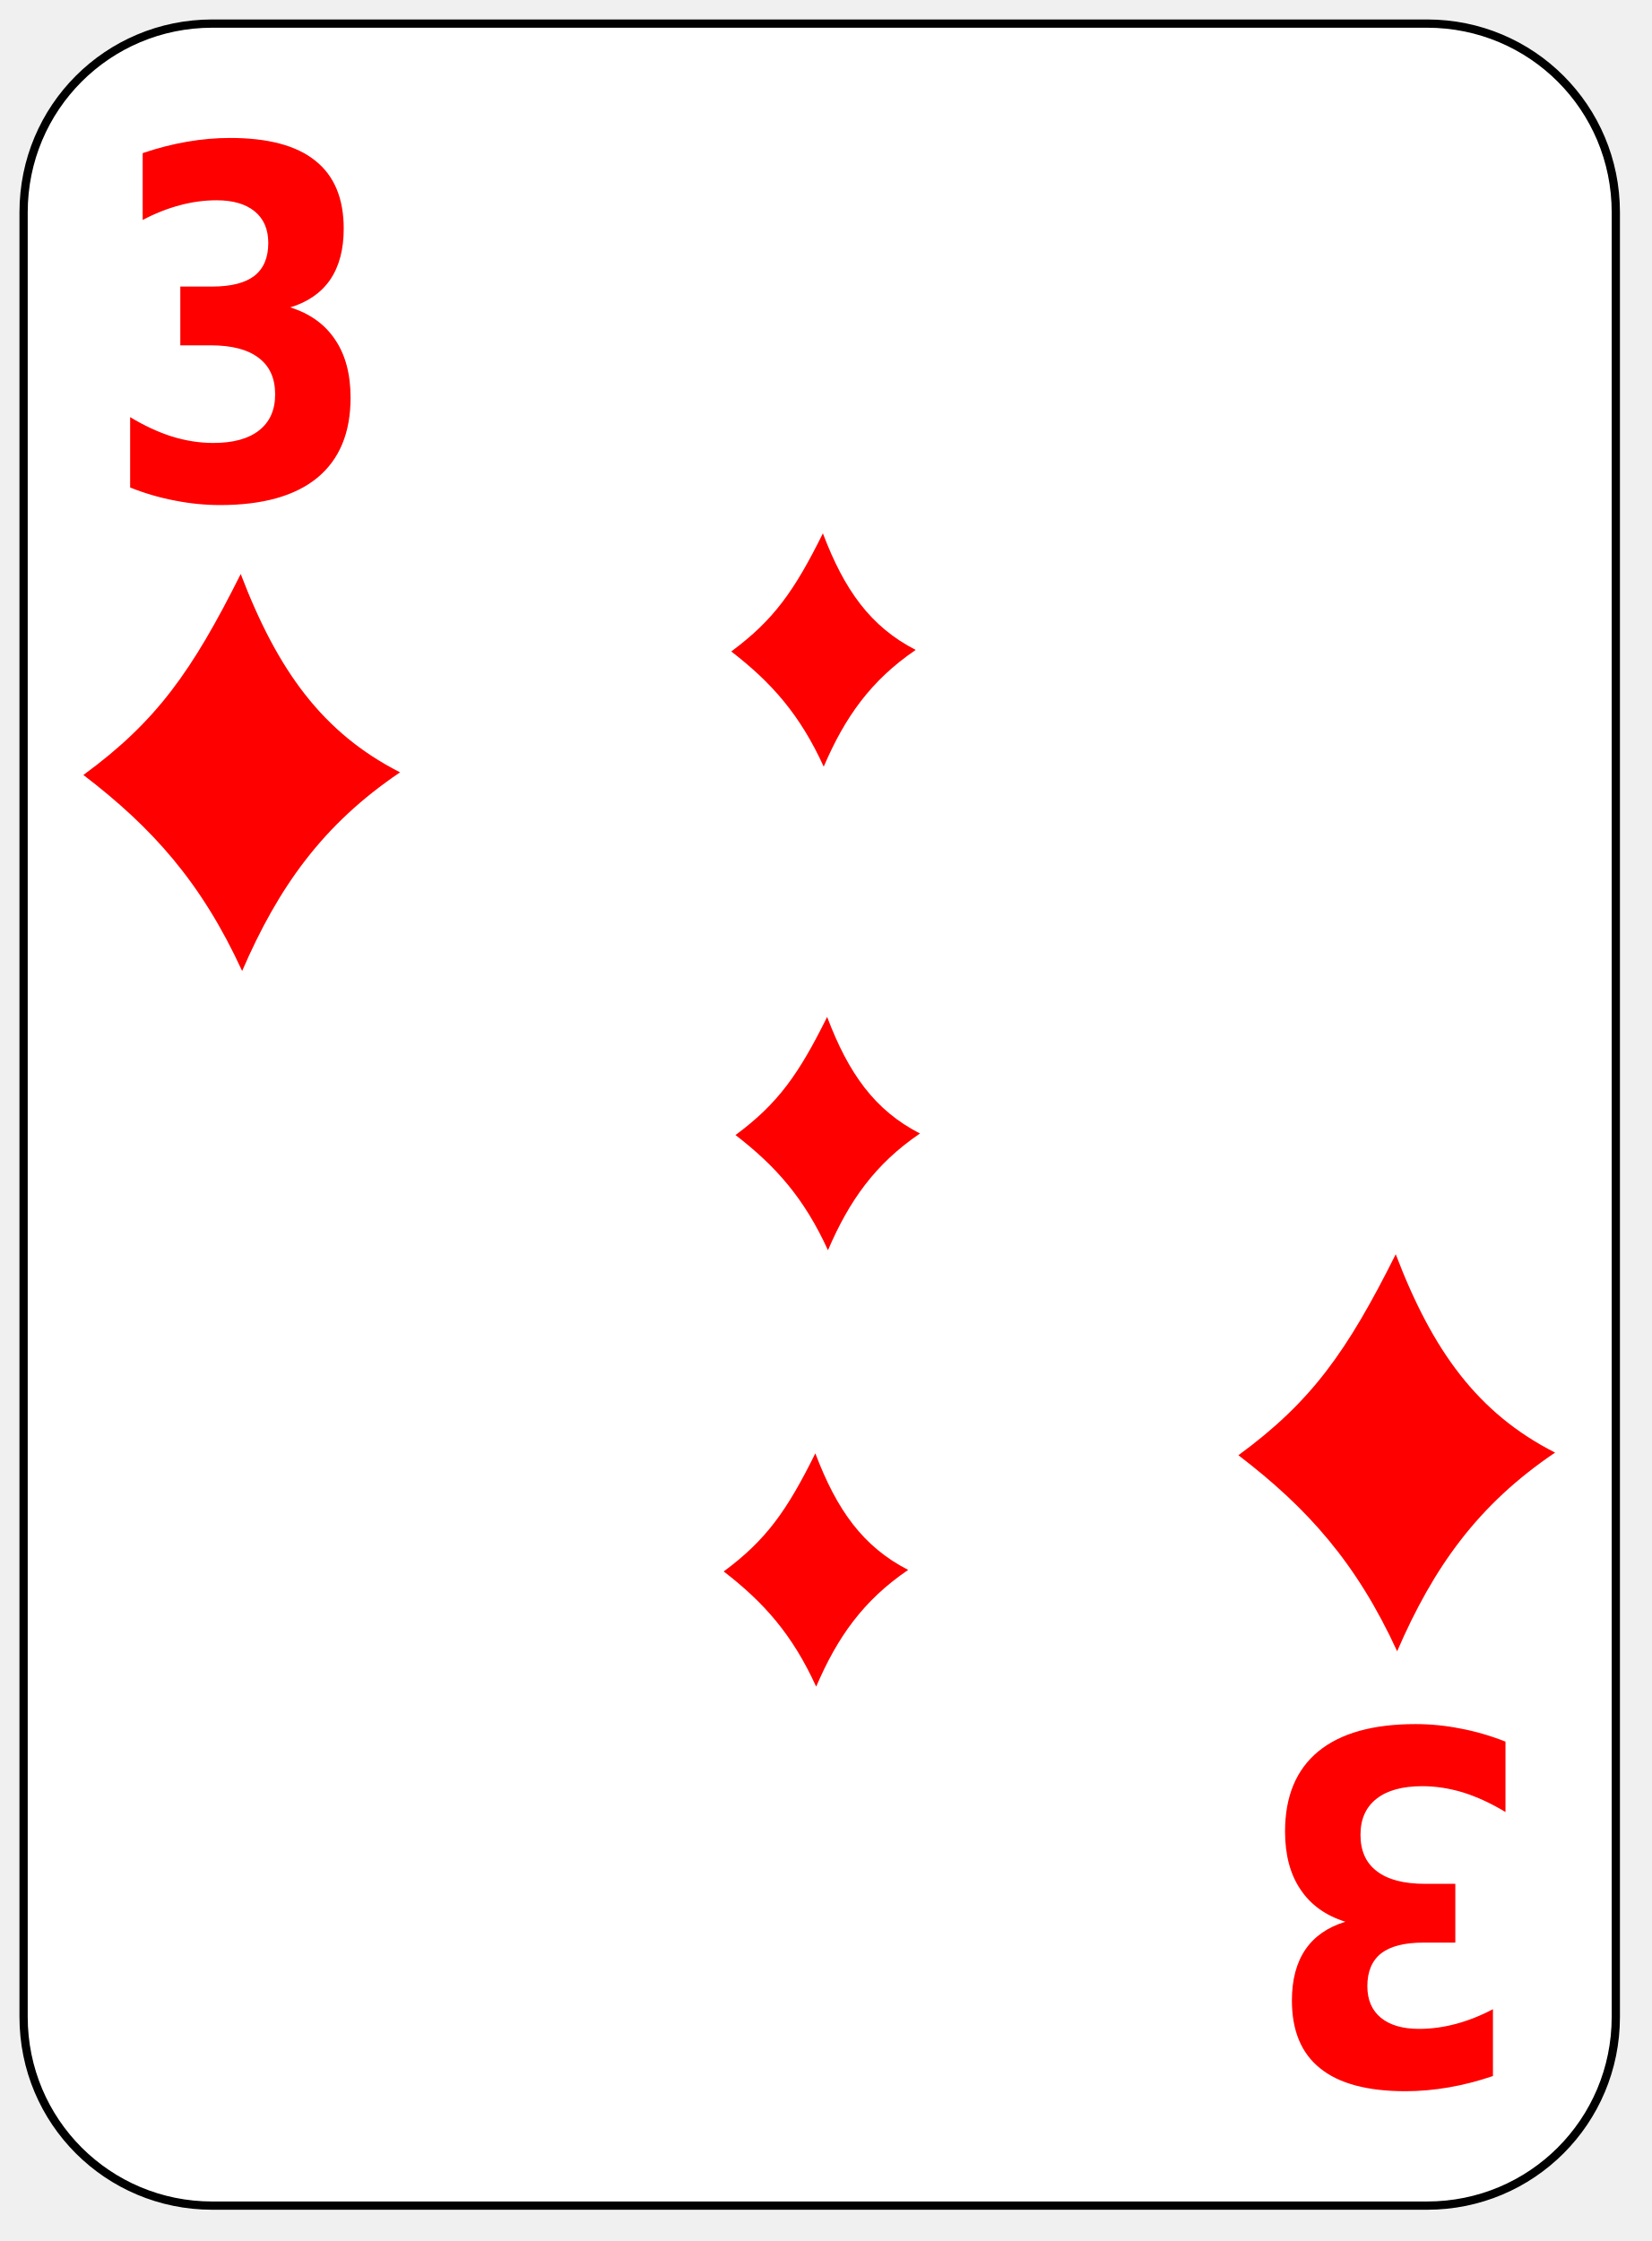
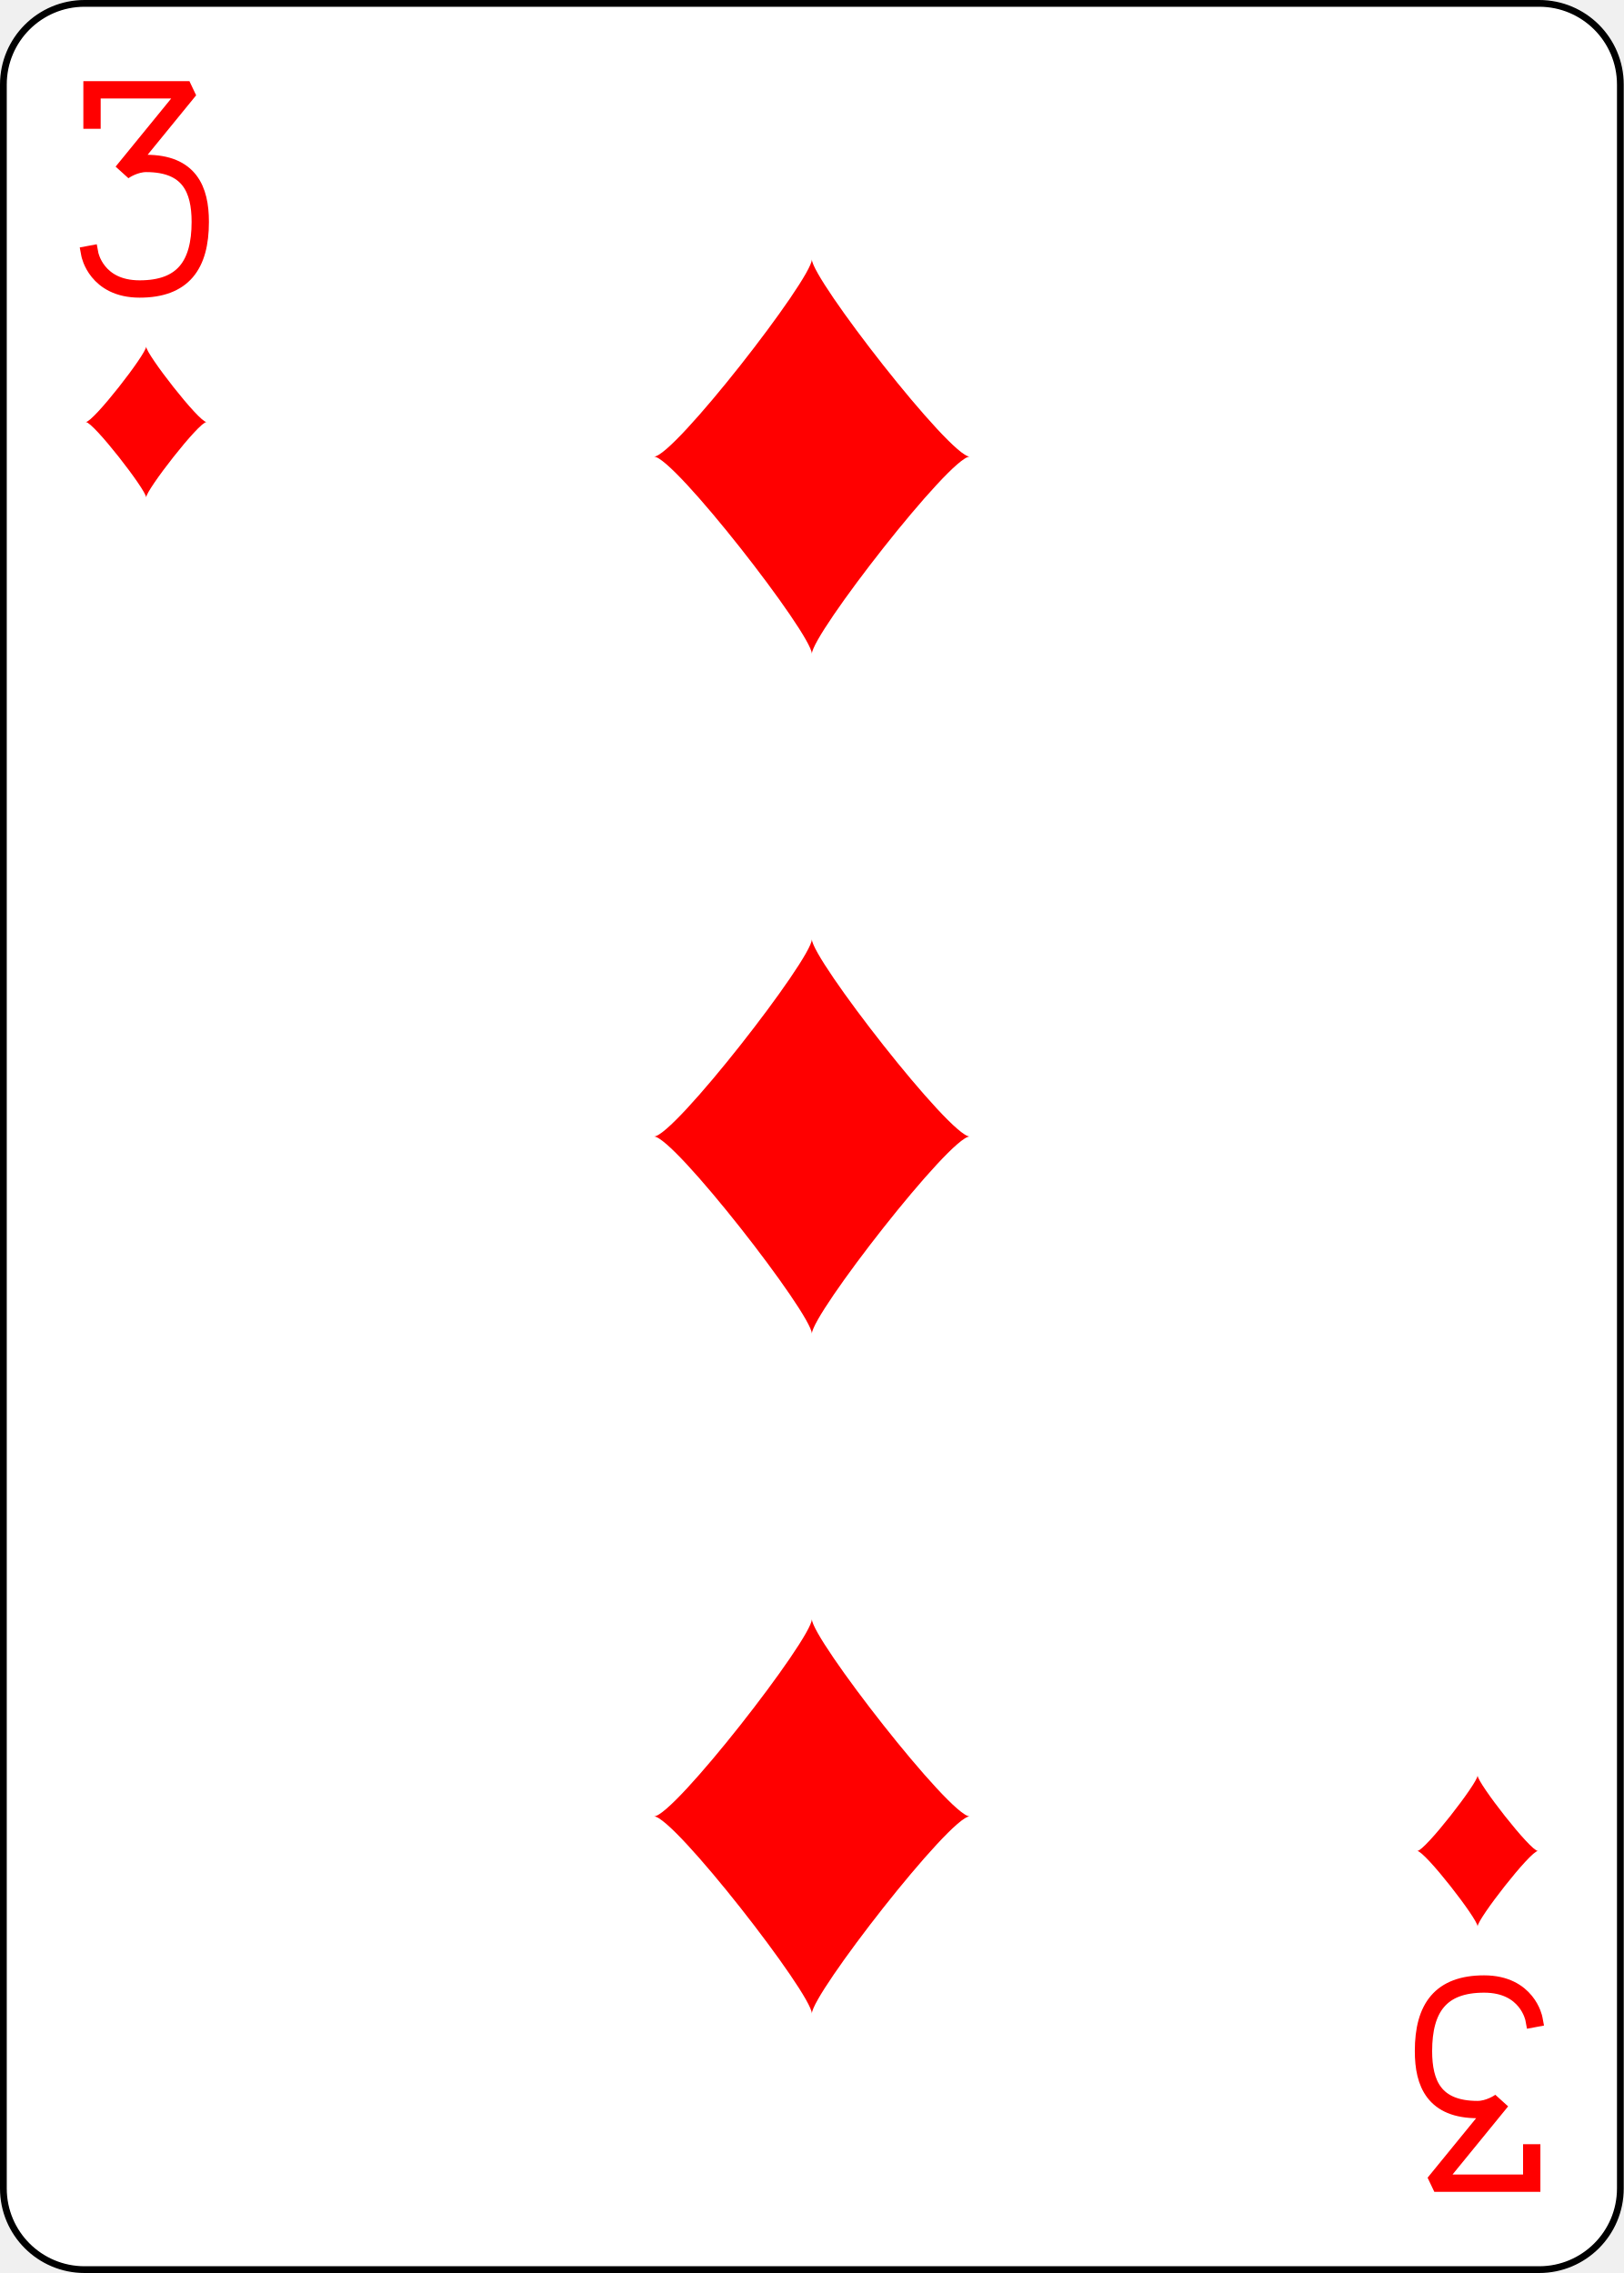
- <svg xmlns="http://www.w3.org/2000/svg" xmlns:xlink="http://www.w3.org/1999/xlink" version="1.0" x="0" y="0" preserveAspectRatio="xMinYMin meet" viewBox="0 0 140 190" height="190" id="svg2">
-   <defs id="defs3">
-     <linearGradient id="linearGradient2060">
-       <stop style="stop-color:#ebf0d0;stop-opacity:1;" offset="0" id="stop2062" />
-       <stop style="stop-color:#ffffeb;stop-opacity:1;" offset="1" id="stop2064" />
-     </linearGradient>
-     <linearGradient x1="2" y1="63.1" x2="109" y2="128.695" id="linearGradient4853" xlink:href="#linearGradient2060" gradientUnits="userSpaceOnUse" gradientTransform="translate(0,-1)" />
+ <svg xmlns="http://www.w3.org/2000/svg" xmlns:xlink="http://www.w3.org/1999/xlink" class="card" face="3D" height="3.5in" preserveAspectRatio="none" viewBox="-120 -168 240 336" width="2.5in">
+   <defs>
+     <symbol id="SD3" viewBox="-600 -600 1200 1200" preserveAspectRatio="xMinYMid">
+       <path d="M-400 0C-350 0 0 -450 0 -500C0 -450 350 0 400 0C350 0 0 450 0 500C0 450 -350 0 -400 0Z" fill="red" />
+     </symbol>
+     <symbol id="VD3" viewBox="-500 -500 1000 1000" preserveAspectRatio="xMinYMid">
+       <path d="M-250 -320L-250 -460L200 -460L-110 -80C-100 -90 -50 -120 0 -120C200 -120 250 0 250 150C250 350 170 460 -30 460C-230 460 -260 300 -260 300" stroke="red" stroke-width="80" stroke-linecap="square" stroke-miterlimit="1.5" fill="none" />
+     </symbol>
  </defs>
-   <g id="layer1">
-     <g id="g5630">
-       <path id="rect1306" d="M 18,2 L 121,2 C 129.864,2 137,9.136 137,18 L 137,171 C 137,179.864 129.864,187 121,187 L 18,187 C 9.136,187 2,179.864 2,171 L 2,18 C 2,9.136 9.136,2 18,2 z " style="fill:#ffffff;fill-opacity:1;stroke:black;stroke-width:0.7;stroke-miterlimit:4;stroke-dashoffset:0;stroke-opacity:1" />
-     </g>
-     <g id="g5495" transform="translate(-448.5,-231.5)" />
+   <rect width="239" height="335" x="-119.5" y="-167.5" rx="12" ry="12" fill="white" stroke="black" />
+   <use xlink:href="#VD3" height="32" width="32" x="-114.4" y="-156" />
+   <use xlink:href="#SD3" height="26.769" width="26.769" x="-111.784" y="-119" />
+   <use xlink:href="#SD3" height="70" width="70" x="-35" y="-135.501" />
+   <use xlink:href="#SD3" height="70" width="70" x="-35" y="-35" />
+   <g transform="rotate(180)">
+     <use xlink:href="#VD3" height="32" width="32" x="-114.4" y="-156" />
+     <use xlink:href="#SD3" height="26.769" width="26.769" x="-111.784" y="-119" />
+     <use xlink:href="#SD3" height="70" width="70" x="-35" y="-135.501" />
  </g>
-   <g transform="translate(333.5,184.5)" id="g2352" />
-   <g id="g2569">
-     <path d="M 27.063,23.698 C 28.902,24.173 30.297,25.002 31.247,26.183 C 32.209,27.353 32.69,28.845 32.69,30.66 C 32.69,33.364 31.655,35.422 29.584,36.835 C 27.513,38.236 24.493,38.936 20.522,38.936 C 19.121,38.936 17.714,38.82 16.301,38.589 C 14.9,38.37 13.512,38.035 12.135,37.584 L 12.135,32.158 C 13.451,32.815 14.754,33.315 16.045,33.656 C 17.349,33.985 18.628,34.149 19.882,34.149 C 21.746,34.149 23.171,33.826 24.158,33.181 C 25.156,32.535 25.656,31.61 25.656,30.404 C 25.656,29.161 25.144,28.223 24.121,27.59 C 23.11,26.944 21.612,26.622 19.626,26.622 L 16.813,26.622 L 16.813,22.091 L 19.773,22.091 C 21.539,22.091 22.854,21.816 23.719,21.268 C 24.584,20.708 25.016,19.862 25.016,18.729 C 25.016,17.681 24.596,16.871 23.756,16.299 C 22.915,15.726 21.728,15.44 20.193,15.44 C 19.06,15.44 17.915,15.568 16.758,15.824 C 15.601,16.079 14.45,16.457 13.305,16.956 L 13.305,11.804 C 14.693,11.414 16.07,11.122 17.434,10.927 C 18.798,10.732 20.138,10.635 21.454,10.635 C 24.998,10.635 27.647,11.219 29.401,12.389 C 31.167,13.546 32.051,15.294 32.051,17.632 C 32.051,19.228 31.63,20.538 30.79,21.561 C 29.949,22.572 28.707,23.284 27.063,23.698" transform="scale(0.909282,1.099768)" style="font-size:37.418;font-style:normal;font-variant:normal;font-weight:bold;font-stretch:normal;fill:#ff0000;fill-opacity:1;stroke:none;stroke-width:1px;stroke-linecap:butt;stroke-linejoin:miter;stroke-opacity:1;font-family:Bitstream Vera Sans;text-anchor:start;writing-mode:lr-tb" id="text2221" />
-     <path d="M -125.453,-148.152 C -123.614,-147.677 -122.219,-146.849 -121.269,-145.667 C -120.307,-144.498 -119.826,-143.006 -119.826,-141.191 C -119.826,-138.487 -120.861,-136.428 -122.932,-135.016 C -125.003,-133.615 -128.023,-132.914 -131.994,-132.914 C -133.395,-132.914 -134.802,-133.03 -136.215,-133.262 C -137.615,-133.481 -139.004,-133.816 -140.38,-134.266 L -140.38,-139.693 C -139.065,-139.035 -137.762,-138.536 -136.47,-138.195 C -135.167,-137.866 -133.888,-137.701 -132.634,-137.701 C -130.77,-137.701 -129.345,-138.024 -128.358,-138.67 C -127.359,-139.315 -126.86,-140.241 -126.86,-141.447 C -126.86,-142.689 -127.372,-143.627 -128.395,-144.261 C -129.406,-144.906 -130.904,-145.229 -132.889,-145.229 L -135.703,-145.229 L -135.703,-149.76 L -132.743,-149.76 C -130.977,-149.76 -129.662,-150.034 -128.797,-150.582 C -127.932,-151.143 -127.5,-151.989 -127.5,-153.122 C -127.5,-154.169 -127.92,-154.979 -128.76,-155.552 C -129.601,-156.124 -130.788,-156.411 -132.323,-156.411 C -133.456,-156.411 -134.601,-156.283 -135.758,-156.027 C -136.915,-155.771 -138.066,-155.393 -139.211,-154.894 L -139.211,-160.046 C -137.823,-160.436 -136.446,-160.729 -135.082,-160.923 C -133.718,-161.118 -132.378,-161.216 -131.062,-161.216 C -127.518,-161.216 -124.869,-160.631 -123.115,-159.462 C -121.348,-158.305 -120.465,-156.557 -120.465,-154.218 C -120.465,-152.622 -120.886,-151.313 -121.726,-150.29 C -122.566,-149.279 -123.809,-148.566 -125.453,-148.152" transform="scale(-0.909282,-1.099768)" style="font-size:37.418;font-style:normal;font-variant:normal;font-weight:bold;font-stretch:normal;fill:#ff0000;fill-opacity:1;stroke:none;stroke-width:1px;stroke-linecap:butt;stroke-linejoin:miter;stroke-opacity:1;font-family:Bitstream Vera Sans;text-anchor:start;writing-mode:lr-tb" id="text1986" />
-   </g>
-   <path d="M 20.41,48.665 C 16.284,56.91 13.275,61.163 7.07,65.705 C 12.942,70.192 17.083,74.829 20.53,82.325 C 23.609,75.204 27.377,69.895 33.92,65.482 C 27.338,62.133 23.527,56.828 20.41,48.665 z " style="fill:#ff0000;fill-opacity:1;fill-rule:evenodd;stroke:none;stroke-width:1pt;stroke-linecap:butt;stroke-linejoin:round;stroke-opacity:1" id="path1608" />
-   <path d="M 69.77,45.22 C 67.367,50.065 65.615,52.564 62,55.233 C 65.421,57.87 67.832,60.595 69.84,65 C 71.634,60.815 73.829,57.696 77.64,55.102 C 73.806,53.134 71.586,50.017 69.77,45.22 z " style="fill:#ff0000;fill-opacity:1;fill-rule:evenodd;stroke:none;stroke-width:1pt;stroke-linecap:butt;stroke-linejoin:round;stroke-opacity:1" id="path1502" />
-   <path d="M 70.13,86.22 C 67.727,91.065 65.975,93.564 62.36,96.233 C 65.781,98.87 68.192,101.595 70.201,106 C 71.994,101.815 74.189,98.696 78,96.102 C 74.166,94.134 71.946,91.017 70.13,86.22 z " style="fill:#ff0000;fill-opacity:1;fill-rule:evenodd;stroke:none;stroke-width:1pt;stroke-linecap:butt;stroke-linejoin:round;stroke-opacity:1" id="path1510" />
-   <path d="M 69.13,123.22 C 66.727,128.065 64.975,130.564 61.36,133.233 C 64.781,135.87 67.192,138.595 69.201,143 C 70.994,138.815 73.189,135.696 77,133.102 C 73.166,131.134 70.946,128.017 69.13,123.22 z " style="fill:#ff0000;fill-opacity:1;fill-rule:evenodd;stroke:none;stroke-width:1pt;stroke-linecap:butt;stroke-linejoin:round;stroke-opacity:1" id="path1514" />
-   <path d="M 118.34,106.34 C 114.214,114.585 111.205,118.838 105,123.38 C 110.872,127.867 115.013,132.504 118.46,140 C 121.539,132.879 125.307,127.57 131.85,123.157 C 125.268,119.808 121.457,114.503 118.34,106.34 z " style="fill:#ff0000;fill-opacity:1;fill-rule:evenodd;stroke:none;stroke-width:1pt;stroke-linecap:butt;stroke-linejoin:round;stroke-opacity:1" id="path1518" />
</svg>
